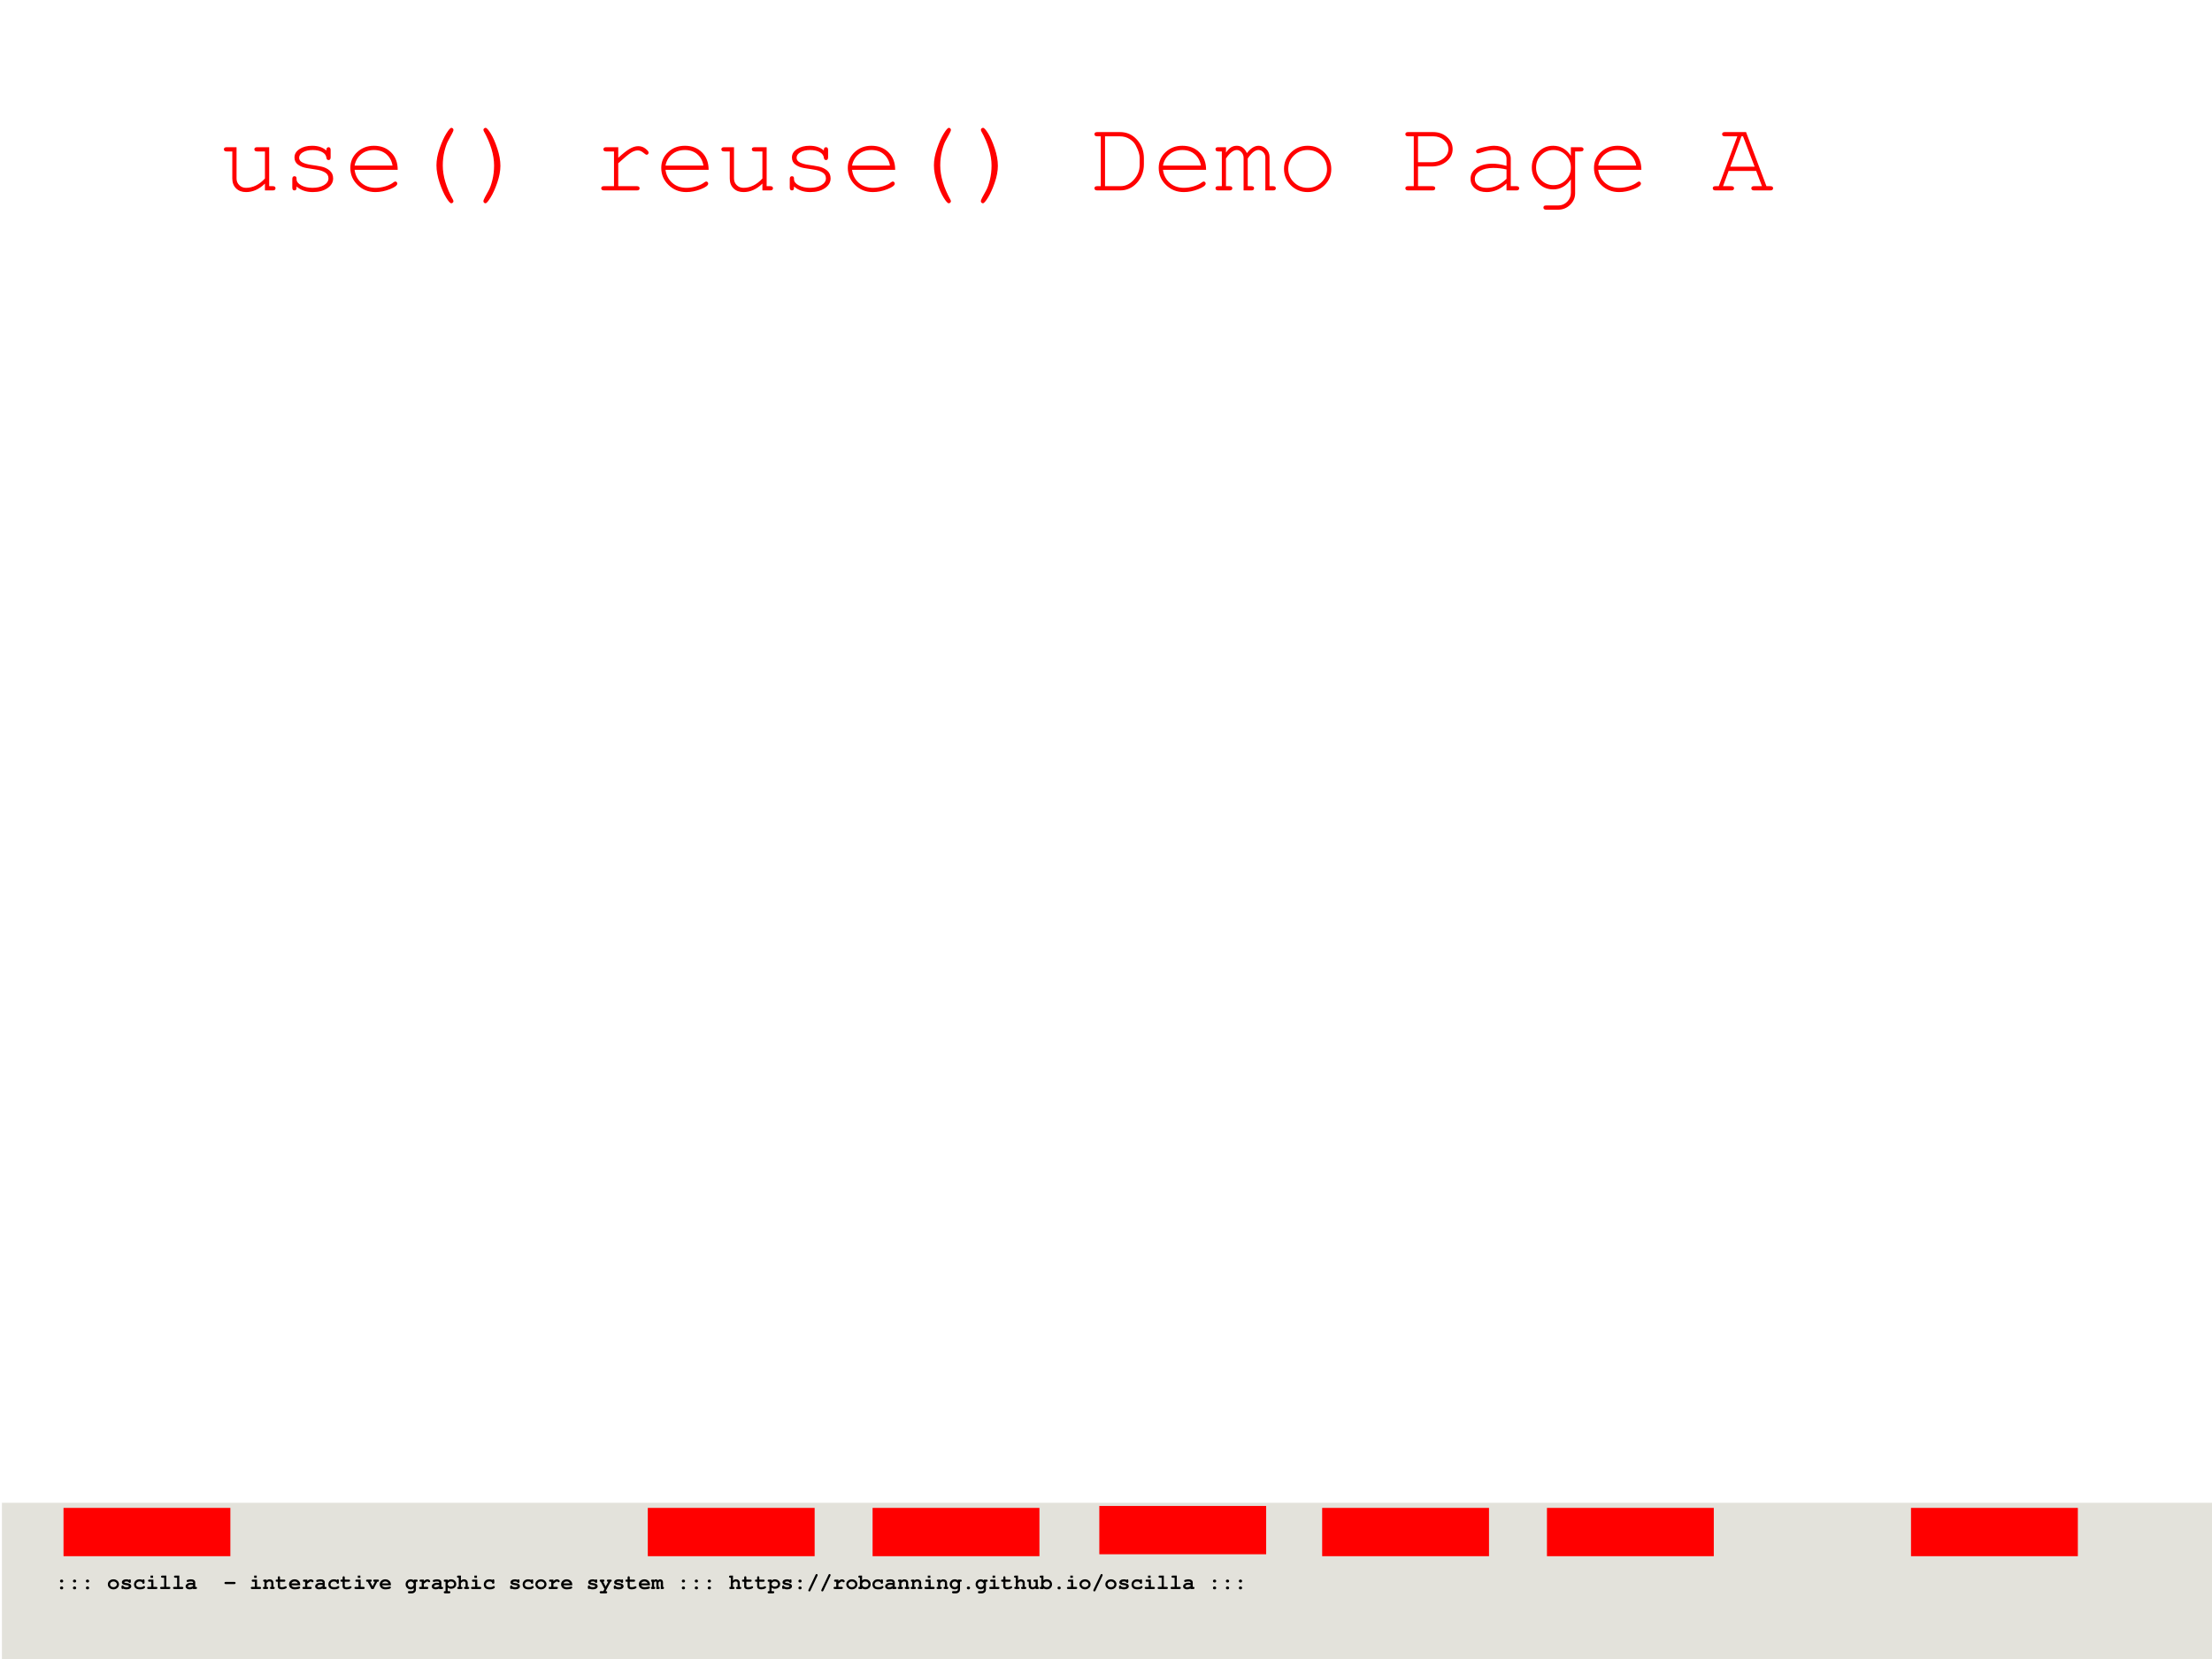
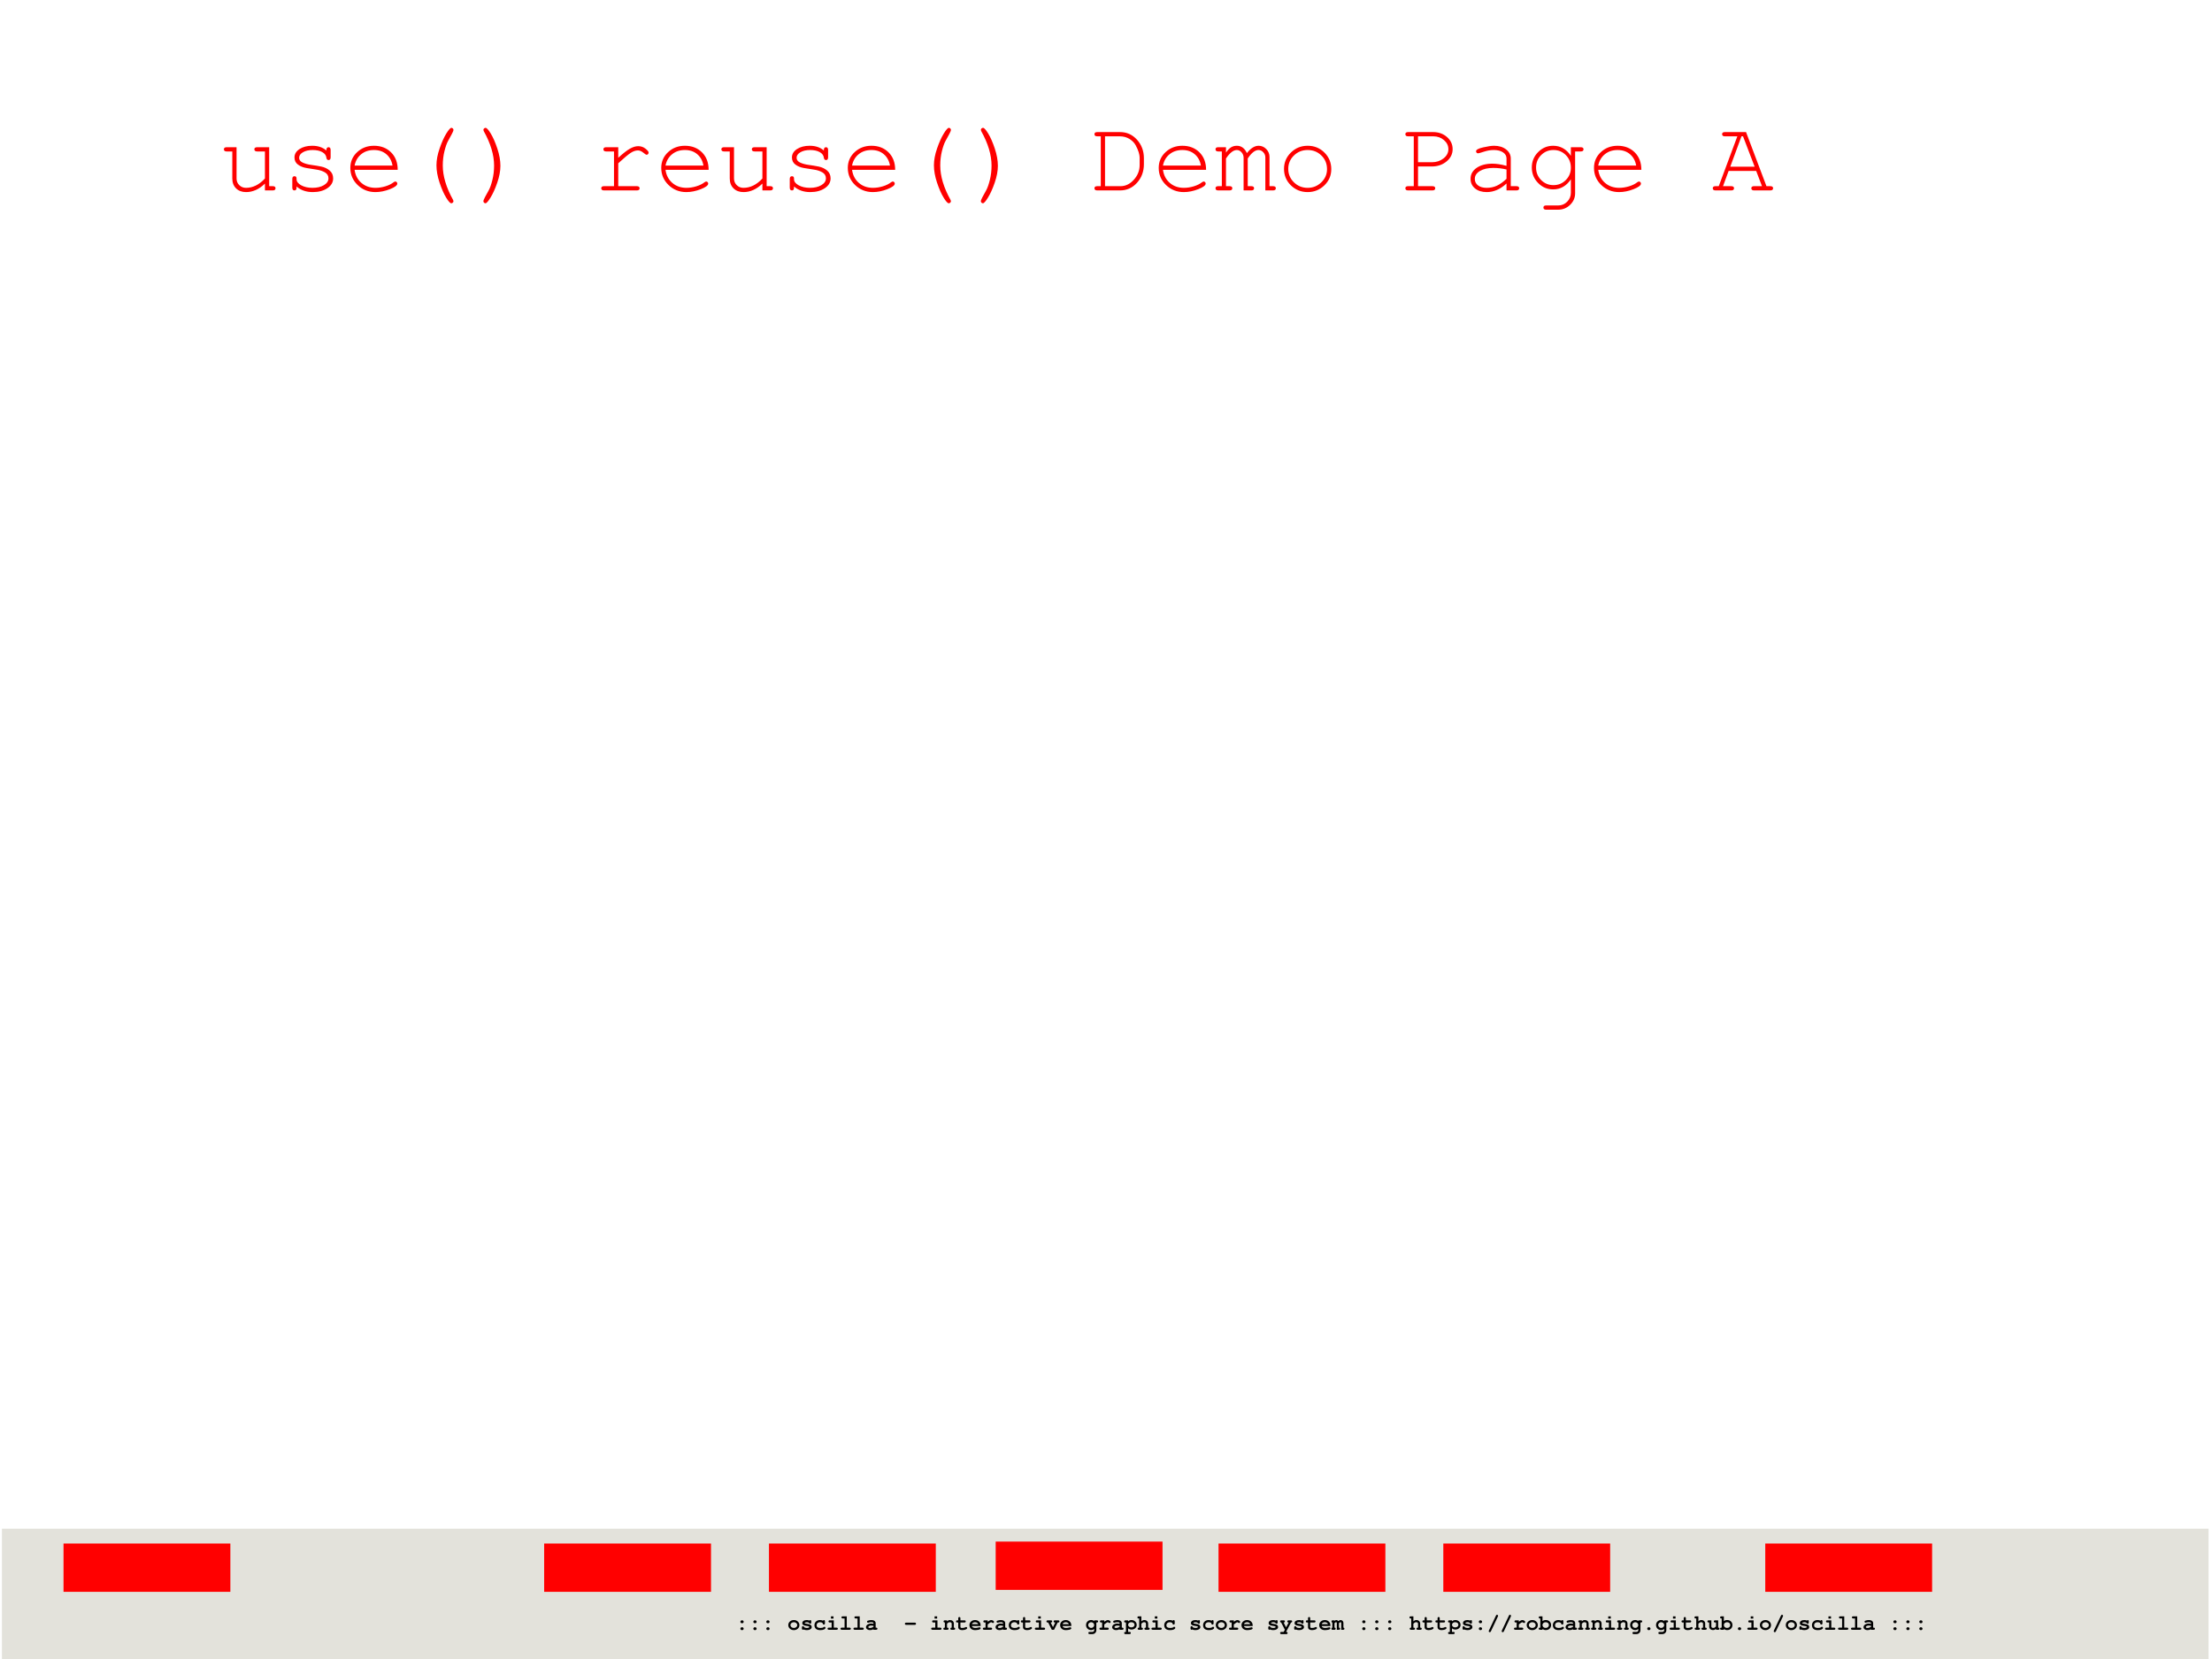
<svg xmlns="http://www.w3.org/2000/svg" viewBox="0 0 1366 1024" width="1366" height="1024" version="1.1" id="svg5125">
  <defs id="defs5129">
    <rect x="799.39" y="1053.469" width="23.97" height="25.168" id="rect40" />
  </defs>
  <text xml:space="preserve" style="font-style:normal;font-variant:normal;font-weight:normal;font-stretch:normal;font-size:192px;font-family:FreeMono;-inkscape-font-specification:FreeMono;fill:#000000" x="835.156" y="313.48" id="text300835">
    <tspan id="tspan300833" x="835.156" y="313.48" />
  </text>
  <text xml:space="preserve" style="font-weight:bold;font-size:64px;font-family:FreeMono;-inkscape-font-specification:'FreeMono Bold';text-align:start;writing-mode:lr-tb;direction:ltr;text-anchor:start;fill:#000000" x="135.514" y="117.593" id="text6">
    <tspan id="tspan6" x="135.514" y="117.593" style="font-style:normal;font-variant:normal;font-weight:normal;font-stretch:normal;font-size:64px;font-family:FreeMono;-inkscape-font-specification:FreeMono;fill:#ff0000">use() reuse() Demo Page A</tspan>
  </text>
  <text xml:space="preserve" id="text40" style="font-weight:bold;font-size:12px;font-family:FreeMono;-inkscape-font-specification:'FreeMono Bold';text-align:start;writing-mode:lr-tb;direction:ltr;white-space:pre;shape-inside:url(#rect40);display:inline;fill:#000000" />
  <g id="reuse(mainMenu)" transform="translate(-77.9016,479.3944)">
-     <rect style="fill:#e3e2db;stroke-width:1.35" id="rect1" width="1366.274" height="98.276" x="79.1" y="448.638" />
-     <text xml:space="preserve" style="font-weight:bold;font-size:13.333px;font-family:FreeMono;-inkscape-font-specification:'FreeMono Bold';text-align:start;writing-mode:lr-tb;direction:ltr;text-anchor:start;white-space:pre;inline-size:1076.43;display:inline;fill:#000000" x="546.51" y="1004.331" id="text8" transform="translate(-434.5621,-502.4394)">
+     <rect style="fill:#e3e2db;stroke-width:1.35" id="rect1" width="1362.679" height="81.497" x="79.1" y="464.638" />
+     <text xml:space="preserve" style="font-weight:bold;font-size:13.333px;font-family:FreeMono;-inkscape-font-specification:'FreeMono Bold';text-align:start;writing-mode:lr-tb;direction:ltr;text-anchor:start;white-space:pre;inline-size:1076.43;display:inline;fill:#000000" x="546.51" y="1004.331" id="text8" transform="translate(-14.37374,-477.2712)">
      <tspan x="546.51" y="1004.331" id="tspan1">::: oscilla  - interactive graphic score system ::: https://robcanning.github.io/oscilla :::</tspan>
    </text>
-     <rect style="fill:#ff0000;stroke:#ff0000;stroke-width:0" id="button(target:nav(home, uid:123), style(label:&quot;HOME&quot;))" width="103.033" height="29.825" x="117.128" y="451.796" />
-     <rect style="fill:#ff0000;stroke:#ff0000;stroke-width:0" id="button(target:nav(page1, uid:123), style(label:&quot;page 1&quot;))" width="103.033" height="29.825" x="477.944" y="451.796" />
-     <rect style="fill:#ff0000;stroke:#ff0000;stroke-width:0" id="button(target:nav(page2, uid:123),  style(label:&quot;Page 2&quot;))" width="103.033" height="29.825" x="616.76" y="451.796" />
-     <rect style="fill:#ff0000;stroke:#ff0000;stroke-width:0" id="button(target:nav(page3, uid:123),  style(label:&quot;Page 3&quot;))" width="103.033" height="29.825" x="756.774" y="450.598" />
-     <rect style="fill:#ff0000;stroke:#ff0000;stroke-width:0" id="button(target:nav(page4, uid:123),  style(label:&quot;Page 4&quot;))" width="103.033" height="29.825" x="894.392" y="451.796" />
-     <rect style="fill:#ff0000;stroke:#ff0000;stroke-width:0" id="button(target:nav(page5, uid:123), style(label:&quot;Page 5&quot;) )" width="103.033" height="29.825" x="1033.207" y="451.796" />
-     <rect style="fill:#ff0000;stroke:#ff0000;stroke-width:0" id="button(target:nav(scrollPaused@A, uid:1234), style(label:&quot;SCROLLPaused@A&quot;))" width="103.033" height="29.825" x="1258.024" y="451.796" />
+     <rect style="fill:#ff0000;stroke:#ff0000;stroke-width:0" id="button(target:nav(home, uid:123), style(label:&quot;HOME&quot;))" width="103.033" height="29.825" x="117.128" y="473.796" />
+     <rect style="fill:#ff0000;stroke:#ff0000;stroke-width:0" id="button(target:nav(page1, uid:123), style(label:&quot;sequencing pages&quot;, size:&quot;120x50&quot;, fontsize:14))" width="103.033" height="29.825" x="413.944" y="473.796" />
+     <rect style="fill:#ff0000;stroke:#ff0000;stroke-width:0" id="button(target:nav(page2, uid:123),  style(label:&quot;Page 2&quot;))" width="103.033" height="29.825" x="552.76" y="473.796" />
+     <rect style="fill:#ff0000;stroke:#ff0000;stroke-width:0" id="button(target:nav(page3, uid:123),  style(label:&quot;Page 3&quot;))" width="103.033" height="29.825" x="692.774" y="472.598" />
+     <rect style="fill:#ff0000;stroke:#ff0000;stroke-width:0" id="button(target:nav(page4, uid:123),  style(label:&quot;Page 4&quot;))" width="103.033" height="29.825" x="830.392" y="473.796" />
+     <rect style="fill:#ff0000;stroke:#ff0000;stroke-width:0" id="button(target:nav(page5, uid:123), style(label:&quot;Page 5&quot;) )" width="103.033" height="29.825" x="969.208" y="473.796" />
+     <rect style="fill:#ff0000;stroke:#ff0000;stroke-width:0" id="button(target:nav(scrollPaused@H, uid:1234), style(label:&quot;SCROLLPaused@H&quot;))" width="103.033" height="29.825" x="1168.024" y="473.796" />
  </g>
</svg>
